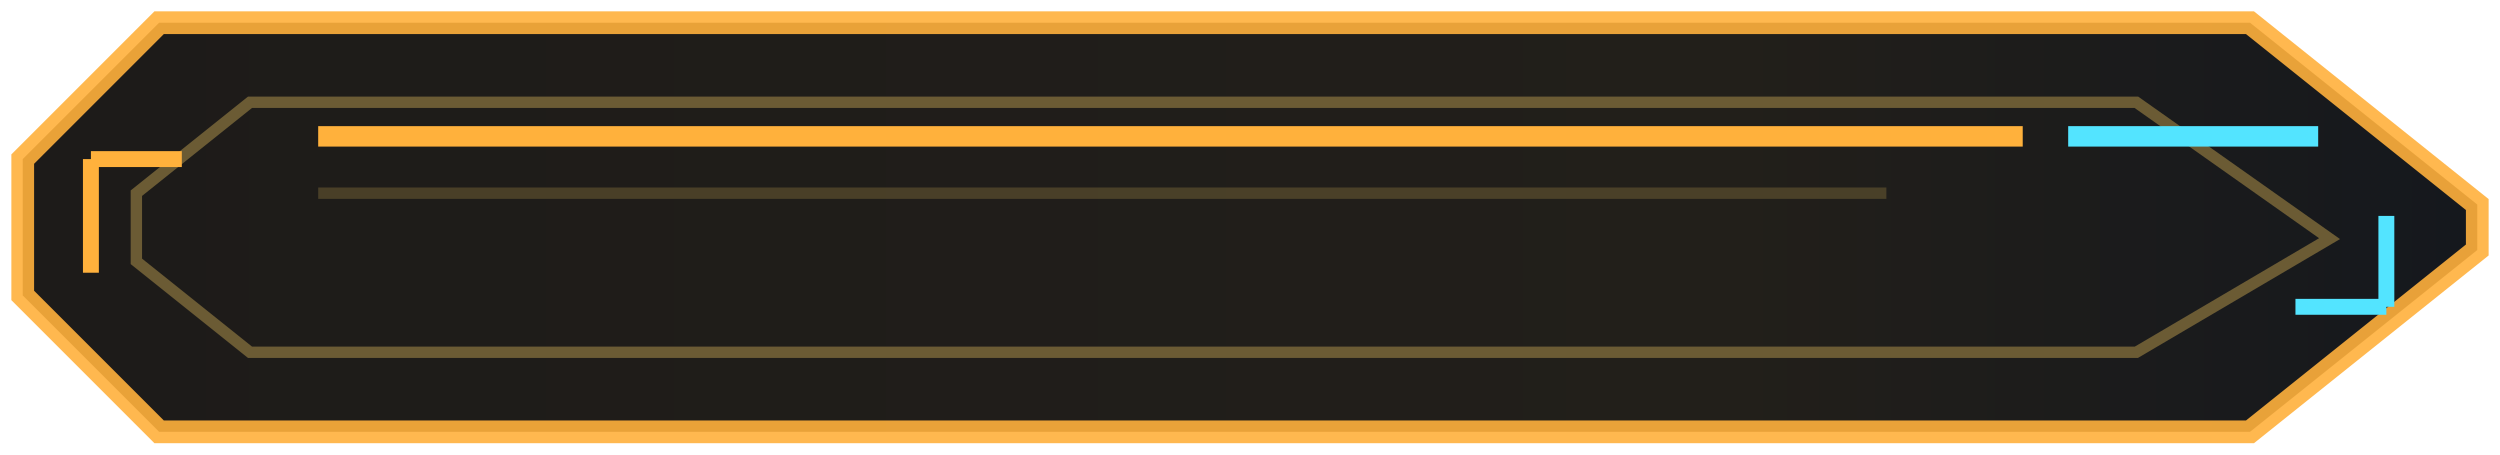
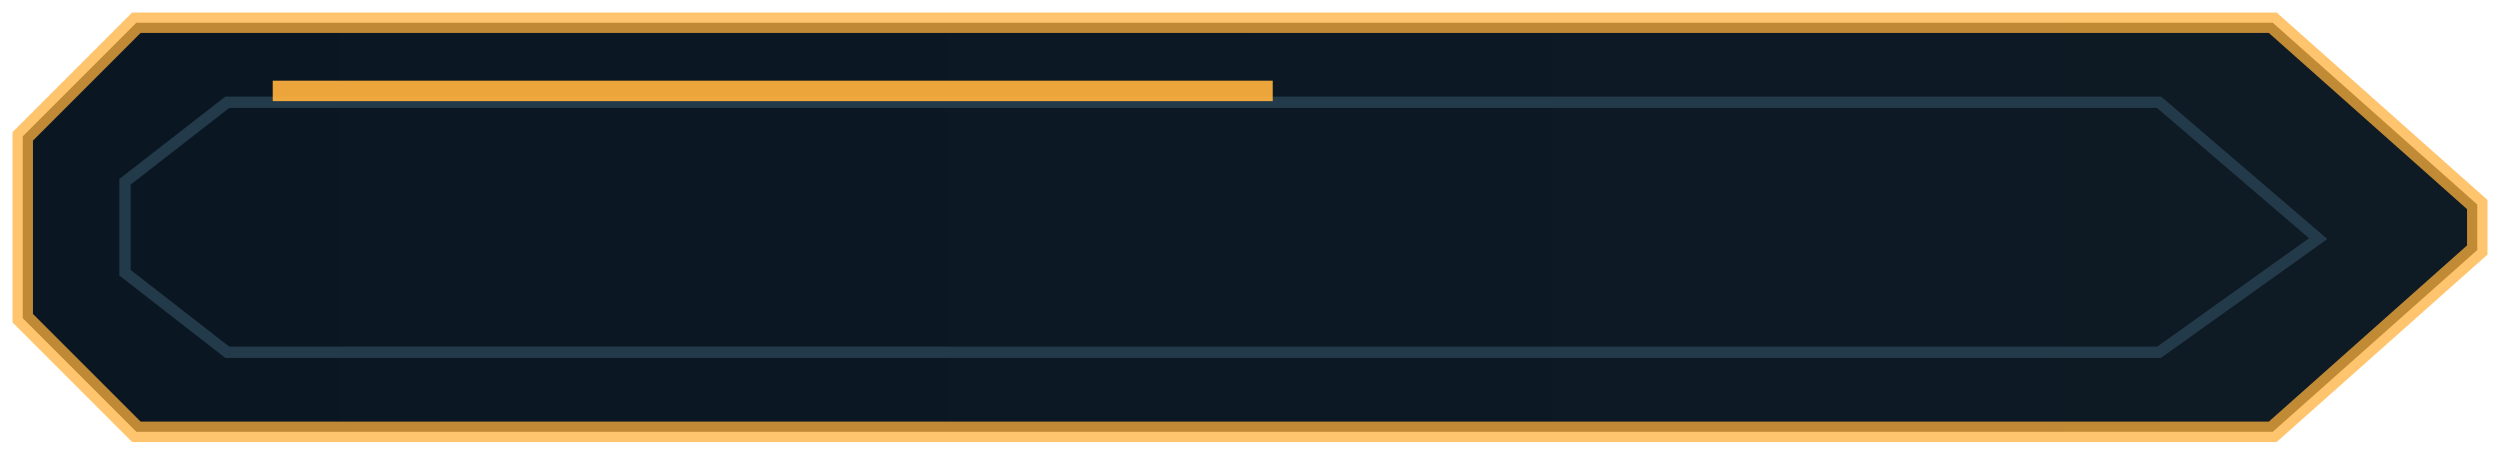
<svg xmlns="http://www.w3.org/2000/svg" width="220" height="40" viewBox="0 0 220 40" version="1.1">
  <defs>
    <linearGradient id="bg" x1="0%" y1="0%" x2="100%" y2="0%">
-       <stop offset="0%" stop-color="#1d1b19" />
-       <stop offset="70%" stop-color="#221f1a" />
-       <stop offset="100%" stop-color="#15181d" />
+       <stop offset="0%" stop-color="#0a1723" />
+       <stop offset="100%" stop-color="#0e1a24" />
    </linearGradient>
  </defs>
  <g>
-     <path d="M14 2 H198 L218 18 V22 L198 38 H14 L2 26 V14 Z" fill="url(#bg)" stroke="#ffb13c" stroke-opacity="0.9" stroke-width="2" />
-     <path d="M22 9 H188 L205 21 L188 31 H22 L12 23 V17 Z" fill="none" stroke="#6b5b34" stroke-width="1" />
-     <path d="M28 12 H178" stroke="#ffb13c" stroke-width="1.8" />
-     <path d="M182 12 H204" stroke="#53e4ff" stroke-width="1.8" />
-     <path d="M28 17 H166" stroke="#6b5b34" stroke-opacity="0.55" stroke-width="1" />
-     <path d="M8 14 H16" stroke="#ffb13c" stroke-width="1.4" />
-     <path d="M8 14 V24" stroke="#ffb13c" stroke-width="1.4" />
-     <path d="M210 27 H202" stroke="#53e4ff" stroke-width="1.4" />
-     <path d="M210 27 V19" stroke="#53e4ff" stroke-width="1.4" />
+     <path d="M12 2 H200 L218 18 V22 L200 38 H12 L2 28 V12 Z" fill="url(#bg)" stroke="#ffb13c" stroke-opacity="0.74" stroke-width="1.8" />
+     <path d="M20 9 H190 L204 21 L190 31 H20 L11 24 V16 Z" fill="none" stroke="#223a49" stroke-width="1" />
+     <path d="M24 8 H112" stroke="#ffb13c" stroke-opacity="0.92" stroke-width="1.8" />
  </g>
</svg>
